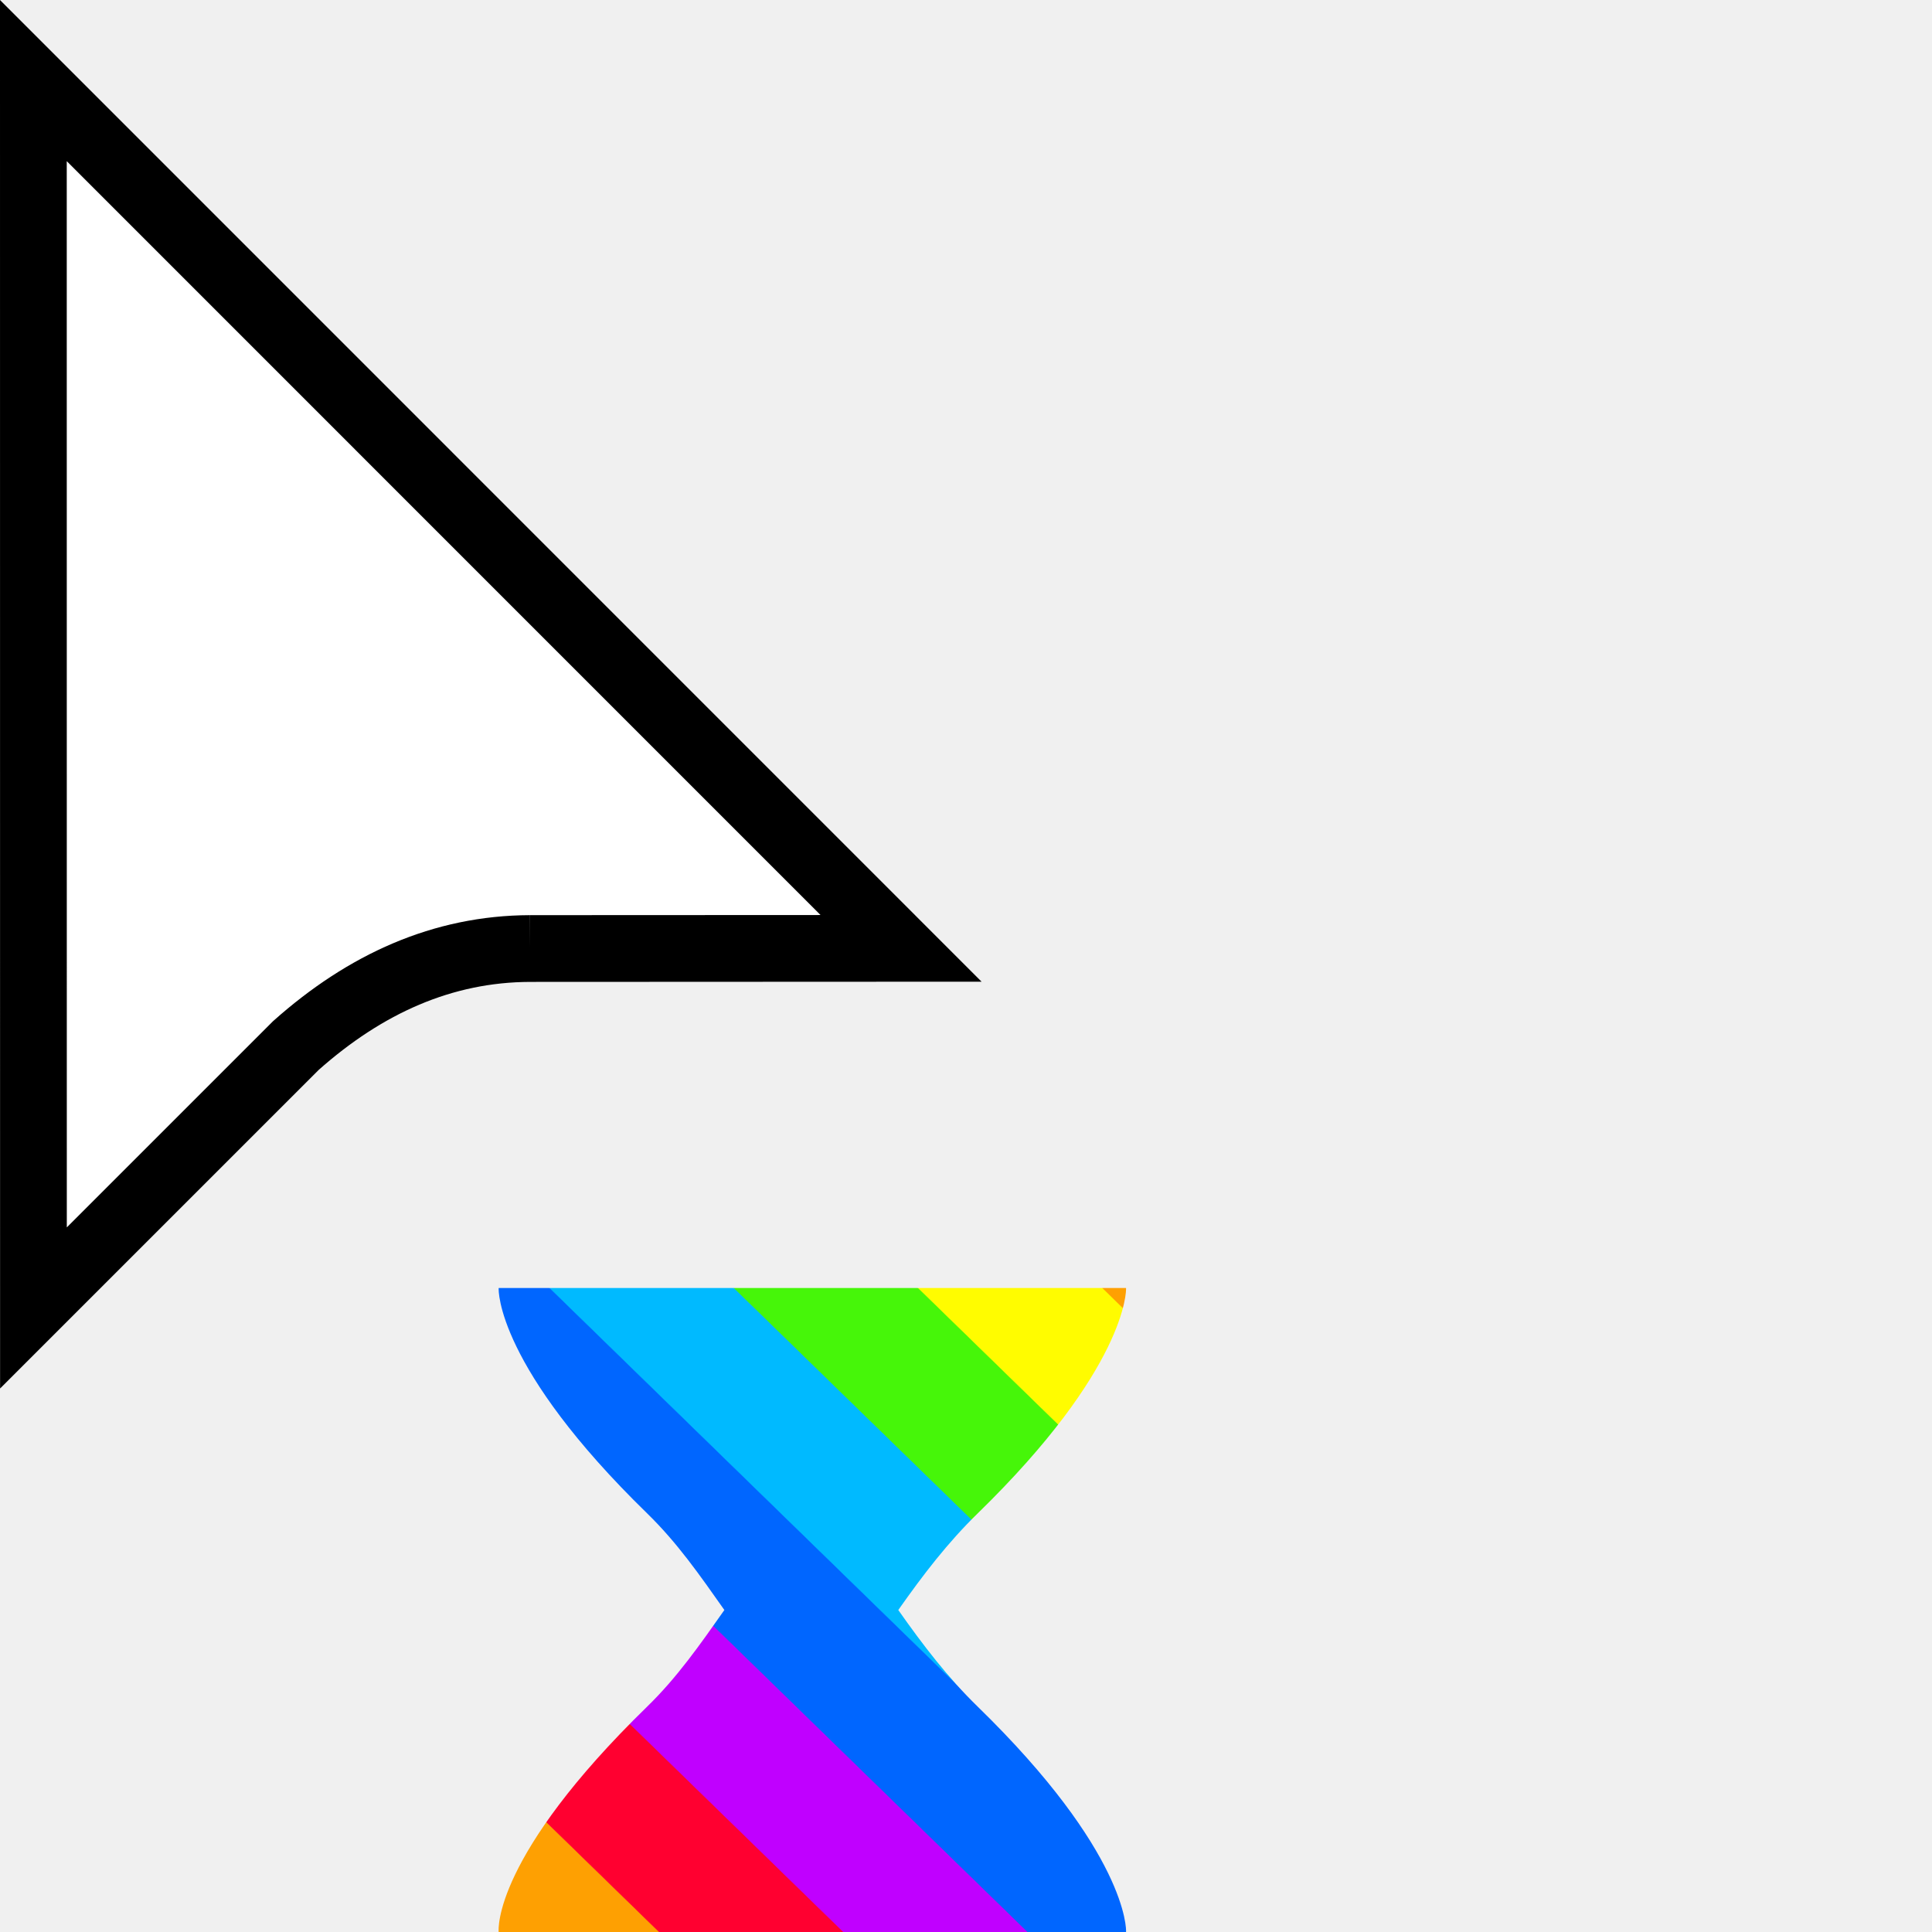
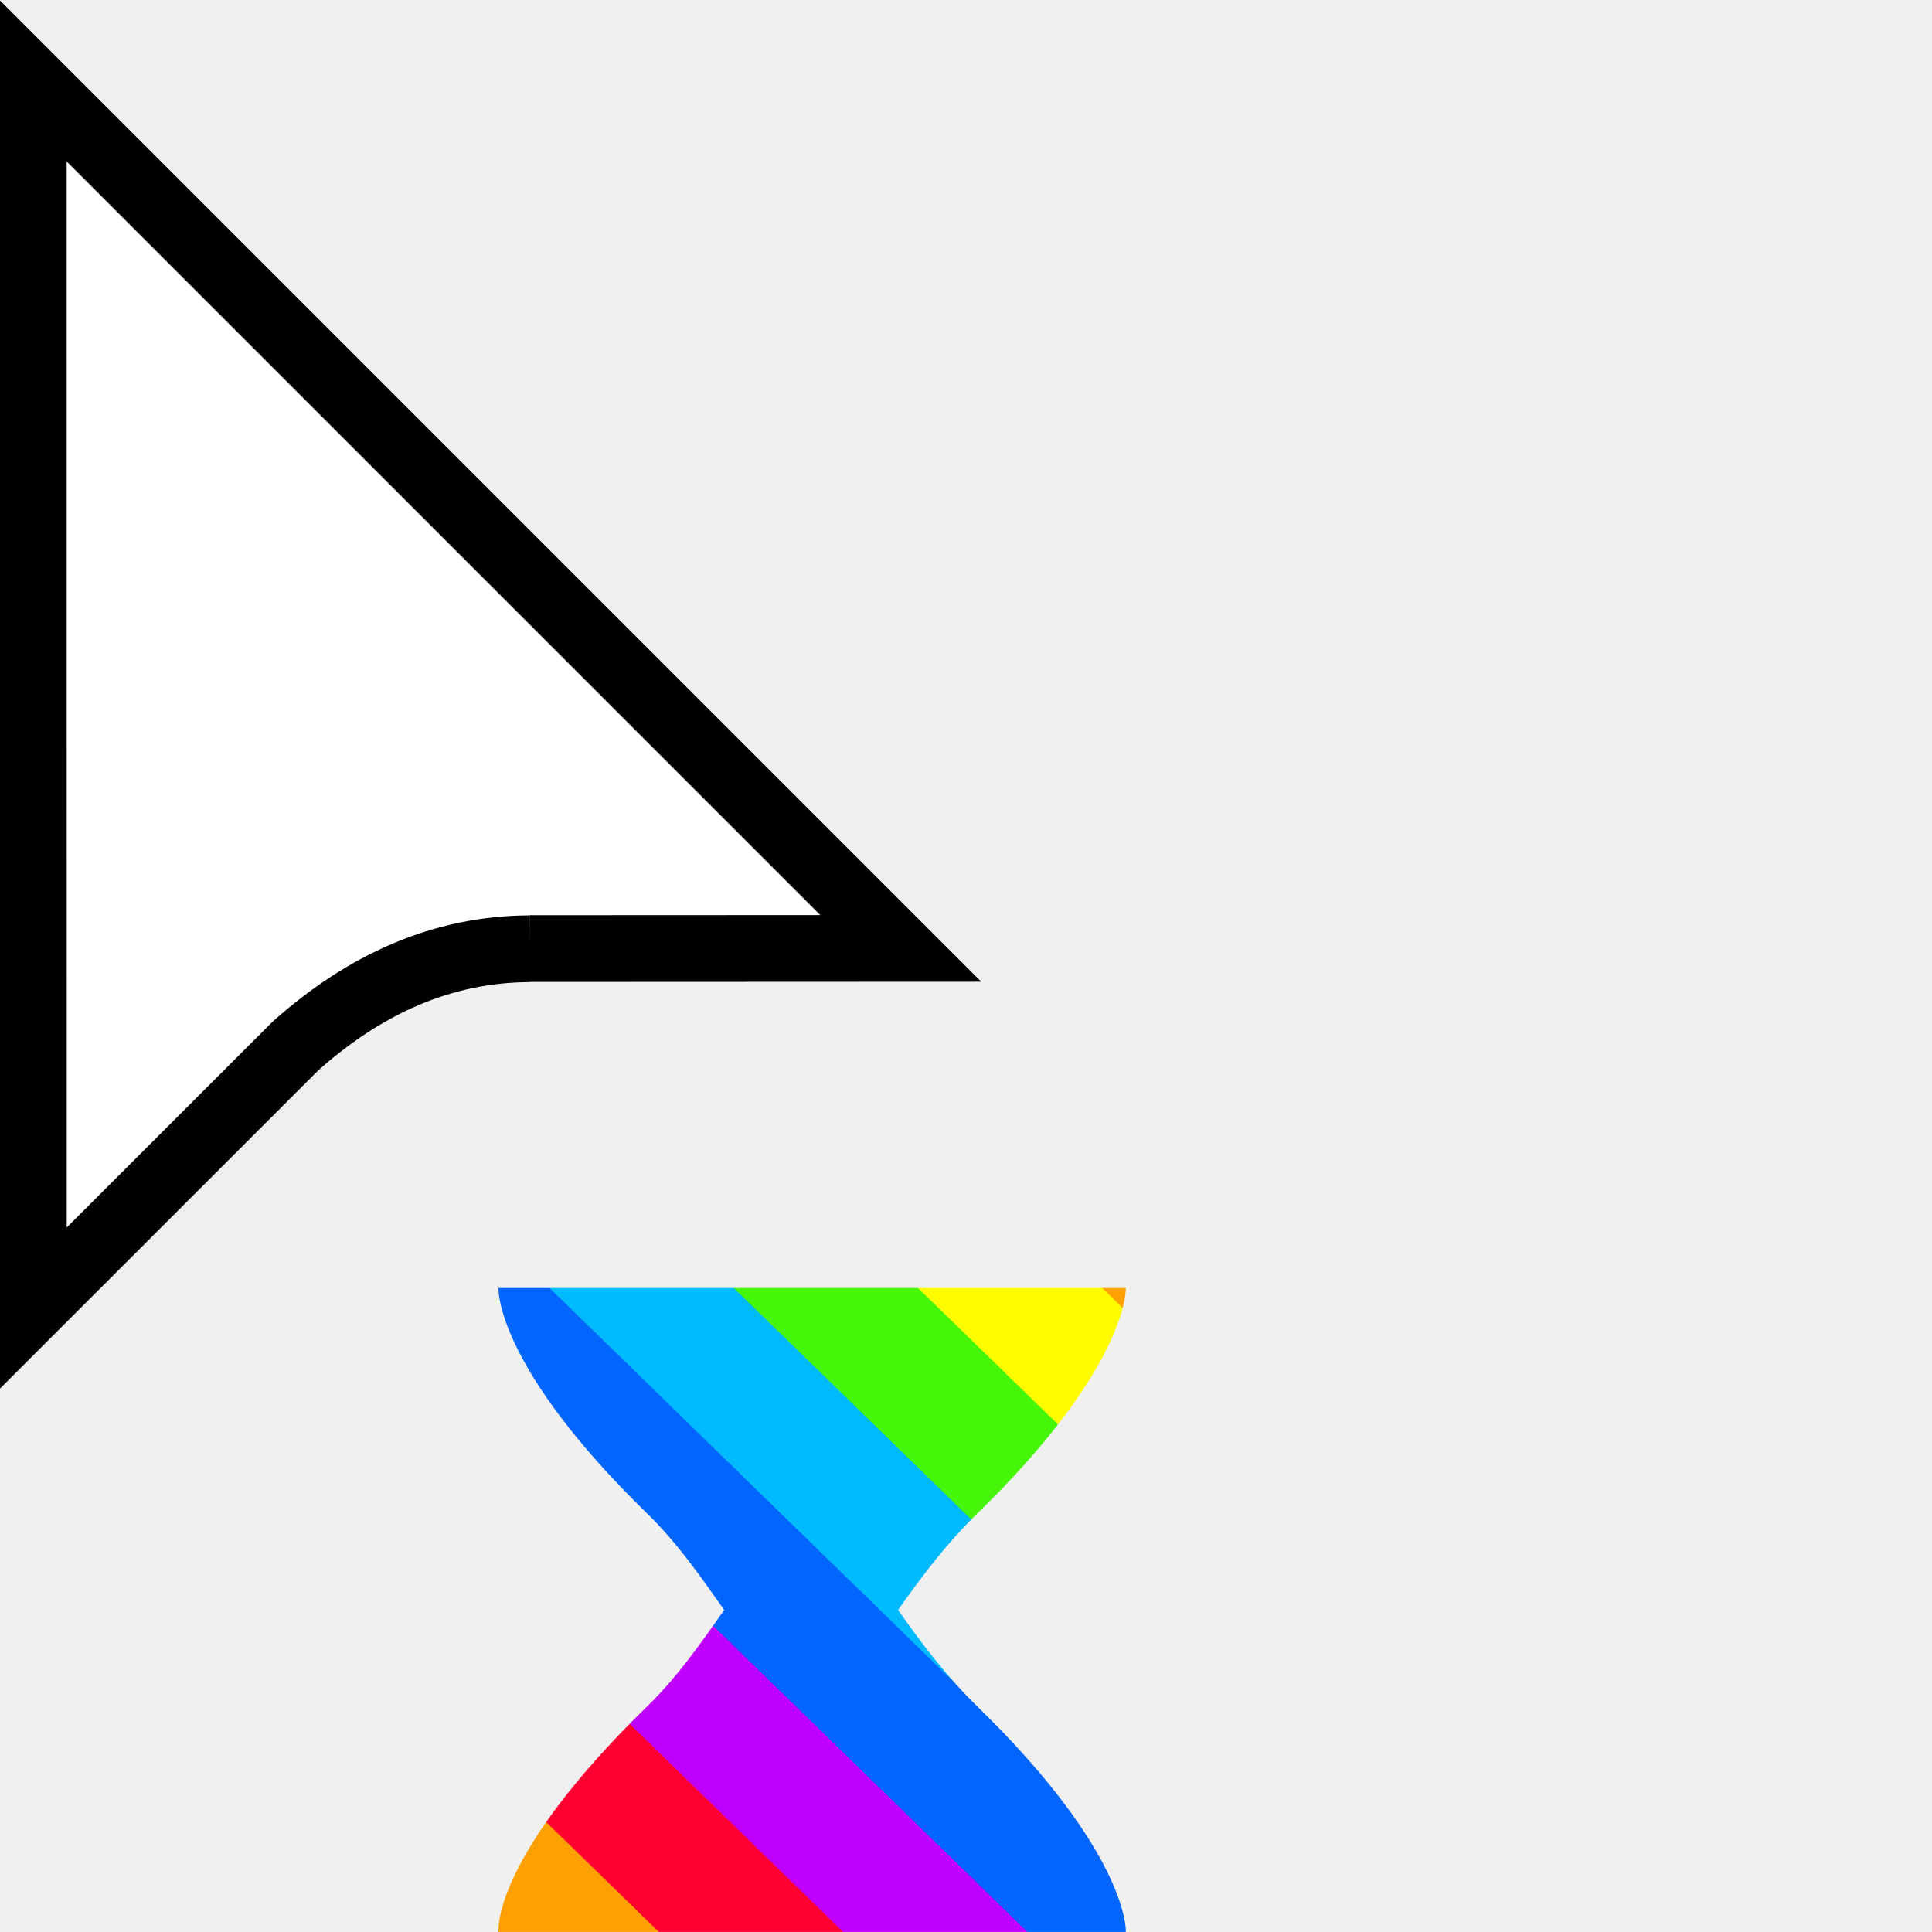
- <svg xmlns="http://www.w3.org/2000/svg" xmlns:xlink="http://www.w3.org/1999/xlink" version="1.1" id="svg1" width="75" height="75" viewBox="0 0 75 75" xml:space="preserve">
-   <defs id="defs1">
-     <clipPath clipPathUnits="userSpaceOnUse" id="clipPath71-1">
-       <path d="M 0,324 H 524 V 0 H 0 Z" transform="translate(-133.8805,-114.0009)" id="path71-2" />
+ <svg xmlns="http://www.w3.org/2000/svg" width="75" height="75" version="1.1" viewBox="0 0 75 75">
+   <defs>
+     <clipPath id="b">
+       <path transform="translate(-133.9 -114)" d="m0 324h524v-324h-524z" />
    </clipPath>
-     <linearGradient xlink:href="#linearGradient16" id="linearGradient17" x1="-10.197" y1="29.803" x2="-48.197" y2="-9.197" gradientUnits="userSpaceOnUse" />
-     <linearGradient id="linearGradient16">
-       <stop style="stop-color:#fea002;stop-opacity:1;" offset="0.018" />
-       <stop style="stop-color:#fffc00;stop-opacity:1;" offset="0.019" />
-       <stop style="stop-color:#fffc00;stop-opacity:1;" offset="0.161" />
-       <stop style="stop-color:#46f609;stop-opacity:1;" offset="0.162" />
-       <stop style="stop-color:#46f609;stop-opacity:1;" offset="0.304" />
-       <stop style="stop-color:#00baff;stop-opacity:1;" offset="0.305" />
-       <stop style="stop-color:#00baff;stop-opacity:1;" offset="0.447" />
-       <stop style="stop-color:#0066ff;stop-opacity:1;" offset="0.448" />
-       <stop style="stop-color:#0066ff;stop-opacity:1;" offset="0.589" />
-       <stop style="stop-color:#c000ff;stop-opacity:1;" offset="0.59" />
-       <stop style="stop-color:#c000ff;stop-opacity:1;" offset="0.732" />
-       <stop style="stop-color:#ff0030;stop-opacity:1;" offset="0.733" />
-       <stop style="stop-color:#ff0030;stop-opacity:1;" offset="0.875" />
-       <stop style="stop-color:#fea002;stop-opacity:1;" offset="0.876" />
+     <linearGradient id="a" x1="-10.2" x2="-48.2" y1="29.8" y2="-9.197" gradientUnits="userSpaceOnUse">
+       <stop stop-color="#fea002" offset=".018" />
+       <stop stop-color="#fffc00" offset=".019" />
+       <stop stop-color="#fffc00" offset=".161" />
+       <stop stop-color="#46f609" offset=".162" />
+       <stop stop-color="#46f609" offset=".304" />
+       <stop stop-color="#00baff" offset=".305" />
+       <stop stop-color="#00baff" offset=".447" />
+       <stop stop-color="#06f" offset=".448" />
+       <stop stop-color="#06f" offset=".589" />
+       <stop stop-color="#c000ff" offset=".59" />
+       <stop stop-color="#c000ff" offset=".732" />
+       <stop stop-color="#ff0030" offset=".733" />
+       <stop stop-color="#ff0030" offset=".875" />
+       <stop stop-color="#fea002" offset=".876" />
    </linearGradient>
-     <clipPath clipPathUnits="userSpaceOnUse" id="clipPath21-1-7">
-       <path d="m 201.005,227 c -0.018,-0.133 -0.11,-4.782 8.993,-13.65 v 0 c 1.816,-1.771 3.164,-3.706 4.675,-5.851 v 0 c -1.51,-2.146 -2.859,-4.08 -4.675,-5.85 v 0 c -9.303,-9.062 -9.015,-13.49 -8.993,-13.649 v 0 h 37.993 c 0.021,0.146 0.068,4.829 -8.985,13.649 v 0 c -1.817,1.77 -3.299,3.705 -4.808,5.85 v 0 c 1.51,2.146 2.992,4.081 4.808,5.851 v 0 c 9.004,8.772 9.005,13.494 8.985,13.65 v 0 z" transform="translate(-249.1968,-197.1968)" id="path21-9-5" />
+     <clipPath id="c">
+       <path transform="translate(-249.2 -197.2)" d="m201 227c-0.018-0.133-0.11-4.782 8.993-13.65 1.816-1.771 3.164-3.706 4.675-5.851-1.51-2.146-2.859-4.08-4.675-5.85-9.303-9.062-9.015-13.49-8.993-13.65h37.99c0.021 0.146 0.068 4.829-8.985 13.65-1.817 1.77-3.299 3.705-4.808 5.85 1.51 2.146 2.992 4.081 4.808 5.851 9.004 8.772 9.005 13.49 8.985 13.65z" />
    </clipPath>
  </defs>
-   <g id="layer1" transform="matrix(0.9716294,0,0,0.9716294,-34.00703,-0.9716279)">
-     <path id="path70" d="m 0,0 11.12,0.005 -26,26.003 0.002,-36.778 7.866,7.865 C -4.931,-1.054 -2.616,-0.009 0,0" style="display:inline;fill:#ffffff;fill-opacity:1;fill-rule:evenodd;stroke:#000000;stroke-width:2;stroke-linecap:butt;stroke-linejoin:miter;stroke-miterlimit:10;stroke-dasharray:none;stroke-opacity:1" transform="matrix(1.333333,0,0,-1.333333,56.17351,38.89672)" clip-path="url(#clipPath71-1)" />
-     <path id="path1" clip-path="url(#clipPath21-1-7)" style="display:inline;fill:url(#linearGradient17);fill-opacity:1;fill-rule:nonzero;stroke:none" d="M -33.394,54.606 -68,22 -34,-34 10.605,10.606 Z" transform="matrix(0.6597431,0,0,-0.6597429,86.71789,72.12239)" />
+   <g transform="matrix(.9716 0 0 .9716 -34.01 -.9716)">
+     <path transform="matrix(1.333 0 0 -1.333 56.17 38.9)" d="m0 0 11.12 5e-3 -26 26 2e-3 -36.78 7.866 7.865c2.081 1.851 4.396 2.896 7.012 2.905" clip-path="url(#b)" fill="#fff" fill-rule="evenodd" stroke="#000" stroke-miterlimit="10" stroke-width="2" />
+     <path transform="matrix(.6597 0 0 -.6597 86.72 72.12)" d="m-33.39 54.61-34.61-32.61 34-56 44.61 44.61z" clip-path="url(#c)" fill="url(#a)" />
  </g>
</svg>
